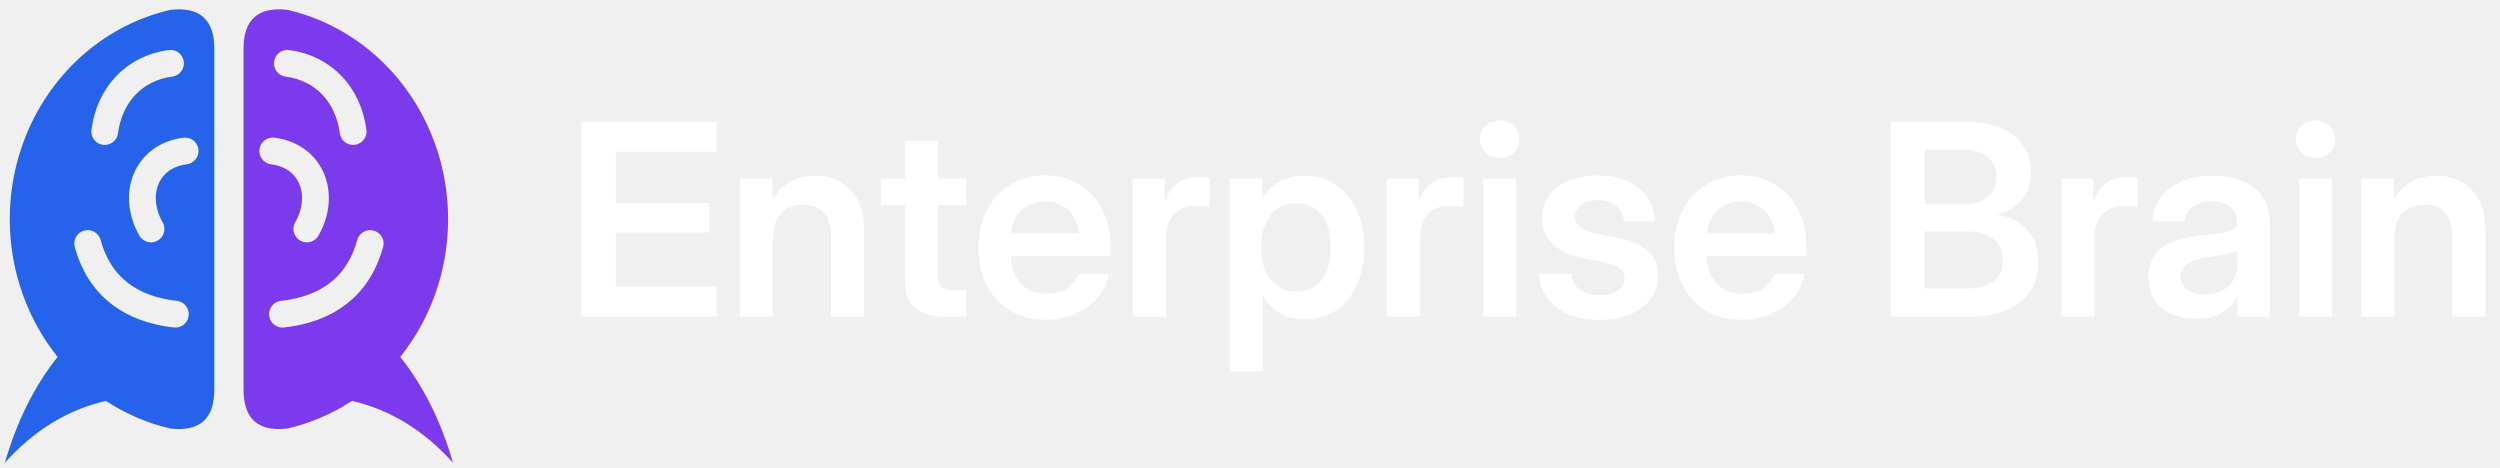
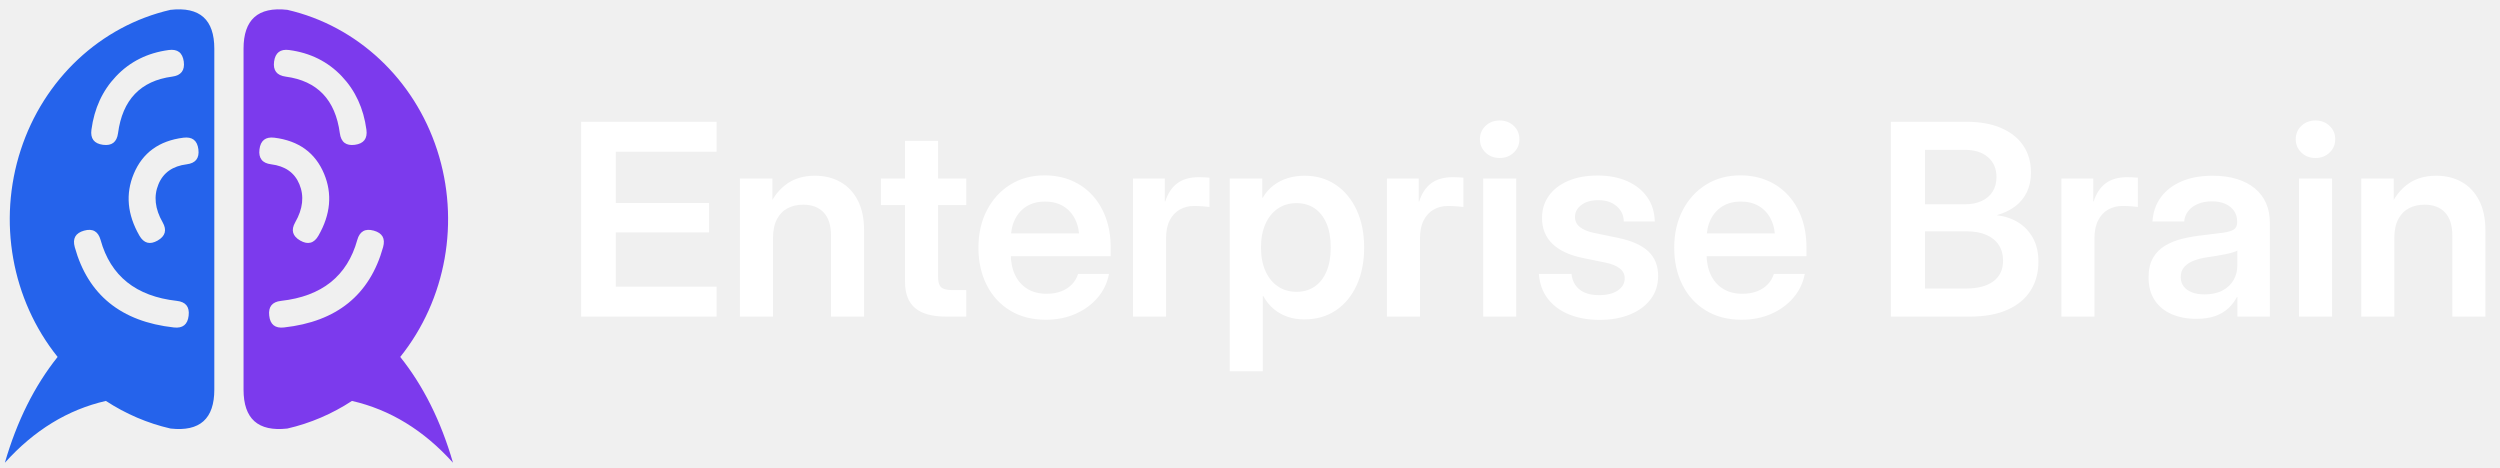
<svg xmlns="http://www.w3.org/2000/svg" viewBox="13 11 513.26 96" width="513.26" height="96">
-   <defs>
-     <mask id="eb-logo-white" maskUnits="userSpaceOnUse" x="0" y="0" width="120" height="120">
-       <rect width="120" height="120" fill="#fff" />
-       <g fill="none" stroke="#000" stroke-width="5.5" stroke-linecap="round">
-         <path d="M48 24 C40.5 25 35.5 30.5 34.5 38" />
-         <path d="M51 42 C43 43 40 51 44 58" />
-         <path d="M31 61 C33.5 70 40 74.5 49 75.5" />
-         <path d="M 72 24 C 79.5 25 84.5 30.5 85.5 38" />
-         <path d="M 69 42 C 77 43 80 51 76 58" />
-         <path d="M 89 61 C 86.5 70 80 74.5 71 75.5" />
-       </g>
-     </mask>
-   </defs>
-   <g mask="url(#eb-logo-white)">
-     <path fill="#2563EB" d="M57 21 Q57 12 48 13.02 A42 44 0 0 0 24.83 84.28 Q17.7 93.2 14 106 Q23 96 34.74 93.31 A42 44 0 0 0 48 98.98 Q57 100 57 91 Z" />
-     <path fill="#7C3AED" d="M63 21 Q63 12 72 13.02 A42 44 0 0 1 95.17 84.28 Q102.3 93.2 106 106 Q97 96 85.26 93.31 A42 44 0 0 1 72 98.98 Q63 100 63 91 Z" />
-   </g>
+   <path fill="#2563EB" d="M57 21V91Q57 95.47 54.78 97.47Q52.53 99.49 48 98.98C43.3 97.9 38.82 95.98 34.74 93.31Q23 96 14 106Q17.7 93.2 24.83 84.28C15.38 72.49 12.51 56.38 17.25 41.81C21.98 27.24 33.65 16.32 48 13.02Q52.53 12.51 54.78 14.53Q57 16.53 57 21ZM33.65 60.26Q32.91 57.61 30.26 58.35Q28.94 58.72 28.46 59.56Q27.98 60.41 28.35 61.74Q32.43 76.43 48.7 78.23Q51.43 78.54 51.73 75.8Q51.89 74.44 51.28 73.68Q50.67 72.92 49.3 72.77Q36.73 71.37 33.65 60.26ZM51.34 44.73Q54.07 44.39 53.73 41.66Q53.39 38.93 50.66 39.27Q43.16 40.21 40.46 46.69Q37.89 52.86 41.61 59.36Q42.98 61.75 45.36 60.39Q47.75 59.02 46.39 56.64Q44.01 52.48 45.54 48.81Q47.01 45.27 51.34 44.73ZM48.36 26.73Q51.09 26.36 50.73 23.64Q50.54 22.27 49.77 21.68Q49 21.09 47.64 21.27Q41.11 22.14 36.82 26.67Q32.65 31.06 31.77 37.64Q31.41 40.36 34.14 40.73Q36.86 41.09 37.23 38.36Q38.6 28.03 48.36 26.73Z" />
+   <path fill="#7C3AED" d="M63 21Q63 16.53 65.22 14.53Q67.47 12.51 72 13.02C86.35 16.32 98.02 27.24 102.75 41.81C107.49 56.38 104.62 72.49 95.17 84.28Q102.3 93.2 106 106Q97 96 85.26 93.31C81.18 95.98 76.7 97.9 72 98.98Q67.47 99.49 65.22 97.47Q63 95.47 63 91ZM91.65 61.74Q92.02 60.41 91.54 59.56Q91.06 58.72 89.74 58.35Q87.09 57.61 86.35 60.26Q83.27 71.37 70.7 72.77Q67.96 73.07 68.27 75.8Q68.57 78.54 71.3 78.23Q87.57 76.43 91.65 61.74ZM69.34 39.27Q66.61 38.93 66.27 41.66Q66.1 43.02 66.7 43.79Q67.29 44.56 68.66 44.73Q72.99 45.27 74.46 48.81Q75.99 52.48 73.61 56.64Q72.25 59.02 74.64 60.39Q75.83 61.07 76.77 60.81Q77.71 60.56 78.39 59.36Q82.11 52.86 79.54 46.69Q76.84 40.21 69.34 39.27ZM72.36 21.27Q71 21.09 70.23 21.68Q69.46 22.27 69.27 23.64Q68.91 26.36 71.64 26.73Q81.4 28.03 82.77 38.36Q83.14 41.09 85.86 40.73Q88.59 40.36 88.23 37.64Q87.35 31.06 83.18 26.67Q78.89 22.14 72.36 21.27Z" />
  <path fill="#FFFFFF" transform="translate(129 76) scale(0.026846)" d="M123.5 0V-1490H1159.1V-1260.9H388.5V-868.6H1101.5V-643.8H388.5V-229.1H1159.1V0H123.5ZM1590.4 -597.1V0H1337.6V-1056H1586V-787.4H1536.6Q1587.5 -928.6 1680.2 -1003Q1772.9 -1077.4 1910.5 -1077.4Q2021.4 -1077.4 2106.2 -1029.5Q2191 -981.6 2239 -888.6Q2287 -795.6 2287 -659.6V0H2034.2V-619.5Q2034.2 -736 1978.6 -796Q1923 -855.9 1821.2 -855.9Q1755 -855.9 1702.8 -828.9Q1650.6 -801.8 1620.5 -744.7Q1590.4 -687.6 1590.4 -597.1ZM3068.4 -1056V-853.1H2415.8V-1056H3068.4ZM2600.2 -1344H2853V-302.8Q2853 -246.8 2876 -224.9Q2899 -202.9 2960.4 -202.9Q2984.8 -202.9 3016.7 -202.9Q3048.6 -202.9 3068.4 -202.9V0Q3042.1 0 2999.7 0Q2957.4 0 2916.3 0Q2754.4 0 2677.3 -65.3Q2600.2 -130.5 2600.2 -266.1V-1344ZM3677.2 24Q3519 24 3403.2 -46.8Q3287.4 -117.6 3224.5 -242.3Q3161.6 -367 3161.6 -526.7Q3161.6 -688.1 3226.2 -812.9Q3290.8 -937.7 3404.8 -1008.9Q3518.7 -1080 3666.6 -1080Q3781 -1080 3874 -1040.2Q3967 -1000.4 4033.9 -926.9Q4100.9 -853.4 4136.9 -752.8Q4172.9 -652.2 4172.9 -530.7V-462.1H3261.7V-636.2H4046.6L3933.6 -589.5Q3933.6 -678.8 3901.4 -743.9Q3869.2 -809 3810.4 -844.4Q3751.6 -879.8 3670.6 -879.8Q3590.6 -879.8 3531.9 -844.4Q3473.2 -809 3441 -743.9Q3408.8 -678.8 3408.8 -589.5V-479.7Q3408.8 -389 3440.9 -320.2Q3473 -251.3 3534.4 -213Q3595.8 -174.6 3683 -174.6Q3746.4 -174.6 3795.3 -193.6Q3844.2 -212.6 3876.9 -246.9Q3909.5 -281.2 3923.7 -326.4H4160Q4140.3 -222.9 4072.6 -144.1Q4005 -65.2 3902.9 -20.6Q3800.8 24 3677.2 24ZM4343.6 0V-1056H4587V-880.6H4590.2Q4619.2 -971.6 4681.5 -1018.9Q4743.8 -1066.2 4846.4 -1066.2Q4871.6 -1066.2 4892.5 -1065Q4913.4 -1063.7 4928.5 -1062.4V-838.4Q4914.5 -840.3 4880.6 -843.2Q4846.7 -846.1 4809.4 -846.1Q4749.9 -846.1 4701.4 -818.7Q4652.8 -791.4 4624.6 -736.3Q4596.4 -681.3 4596.4 -598.2V0H4343.6ZM5083.6 418V-1056H5332.4V-908.6H5335.5Q5368.4 -965.1 5417 -1002.5Q5465.6 -1039.9 5526.5 -1058.7Q5587.4 -1077.4 5655.4 -1077.4Q5791.6 -1077.4 5894.1 -1008.1Q5996.6 -938.7 6053.9 -815Q6111.3 -691.4 6111.3 -528.7Q6111.3 -364.6 6054.5 -240.7Q5997.6 -116.8 5895 -47.7Q5792.4 21.4 5654 21.4Q5585.3 21.4 5526.1 1.4Q5466.9 -18.6 5419.5 -58.6Q5372.1 -98.6 5339.1 -158.6H5336.4V418H5083.6ZM5594.5 -189.5Q5673.2 -189.5 5731.7 -228.9Q5790.2 -268.4 5823 -344.1Q5855.8 -419.9 5855.8 -528.7Q5855.8 -638.2 5823 -713.6Q5790.2 -789 5731.7 -828.4Q5673.2 -867.8 5594.5 -867.8Q5512.4 -867.8 5451 -825.9Q5389.6 -783.9 5356 -707.8Q5322.4 -631.8 5322.4 -528.7Q5322.4 -426.3 5356 -349.9Q5389.6 -273.5 5451 -231.5Q5512.4 -189.5 5594.5 -189.5ZM6285.6 0V-1056H6529V-880.6H6532.2Q6561.2 -971.6 6623.5 -1018.9Q6685.8 -1066.2 6788.4 -1066.2Q6813.6 -1066.2 6834.5 -1065Q6855.4 -1063.7 6870.5 -1062.4V-838.4Q6856.5 -840.3 6822.6 -843.2Q6788.7 -846.1 6751.4 -846.1Q6691.9 -846.1 6643.4 -818.7Q6594.8 -791.4 6566.6 -736.3Q6538.4 -681.3 6538.4 -598.2V0H6285.6ZM7021.6 0V-1056H7274.4V0H7021.6ZM7147.6 -1213Q7083.1 -1213 7039.9 -1254.4Q6996.7 -1295.7 6996.7 -1356.7Q6996.7 -1417.7 7039.9 -1458.7Q7083.1 -1499.8 7147.2 -1499.8Q7212.1 -1499.8 7255.3 -1458.8Q7298.6 -1417.8 7298.6 -1356.2Q7298.6 -1295.4 7255.3 -1254.2Q7212 -1213 7147.6 -1213ZM7912.4 25.1Q7783.6 25.1 7681.7 -15.3Q7579.8 -55.8 7517.9 -134.3Q7456 -212.9 7447.6 -326.4H7697Q7705.2 -249.4 7759.4 -206.7Q7813.6 -164.1 7907.7 -164.1Q7999.3 -164.1 8051.7 -200.2Q8104 -236.3 8104 -292.3Q8104 -340 8065.4 -369.2Q8026.8 -398.4 7959.8 -412.2L7779.7 -449.3Q7628.4 -481.1 7550 -557.9Q7471.6 -634.7 7471.6 -754.4Q7471.6 -851.2 7524.1 -924.3Q7576.5 -997.4 7672.4 -1038.2Q7768.2 -1078.9 7897.4 -1078.9Q8025.4 -1078.9 8122.7 -1036Q8219.9 -993 8275.5 -914.5Q8331.2 -836 8334.2 -727.4H8096.9Q8095.9 -797.7 8042.6 -844.1Q7989.4 -890.4 7903.2 -890.4Q7820.2 -890.4 7772 -853.3Q7723.7 -816.2 7723.7 -762.3Q7723.7 -714.9 7761 -685.2Q7798.4 -655.6 7863.9 -641.2L8054.1 -601.9Q8211.5 -568.8 8285.5 -498Q8359.6 -427.2 8359.6 -311.4Q8359.6 -208.4 8302.3 -132.8Q8245 -57.2 8143.9 -16.1Q8042.9 25.1 7912.4 25.1ZM8998.2 24Q8840 24 8724.2 -46.8Q8608.4 -117.6 8545.5 -242.3Q8482.6 -367 8482.6 -526.7Q8482.6 -688.1 8547.2 -812.9Q8611.8 -937.7 8725.8 -1008.9Q8839.7 -1080 8987.6 -1080Q9102 -1080 9195 -1040.2Q9288 -1000.4 9354.9 -926.9Q9421.9 -853.4 9457.9 -752.8Q9493.9 -652.2 9493.9 -530.7V-462.1H8582.7V-636.2H9367.6L9254.6 -589.5Q9254.6 -678.8 9222.4 -743.9Q9190.2 -809 9131.4 -844.4Q9072.6 -879.8 8991.6 -879.8Q8911.6 -879.8 8852.9 -844.4Q8794.2 -809 8762 -743.9Q8729.8 -678.8 8729.8 -589.5V-479.7Q8729.8 -389 8761.9 -320.2Q8794 -251.3 8855.4 -213Q8916.8 -174.6 9004 -174.6Q9067.4 -174.6 9116.3 -193.6Q9165.2 -212.6 9197.9 -246.9Q9230.5 -281.2 9244.7 -326.4H9481Q9461.3 -222.9 9393.6 -144.1Q9326 -65.2 9223.9 -20.6Q9121.8 24 8998.2 24ZM10139.5 0V-1490H10716.4Q10873.6 -1490 10984.2 -1441.7Q11094.7 -1393.4 11152.8 -1306.7Q11210.8 -1220 11210.8 -1102.6Q11210.8 -1017.3 11179.3 -951.9Q11147.8 -886.6 11090 -843Q11032.2 -799.4 10952.2 -776.7V-774.7Q11041.2 -764.6 11112.6 -720.7Q11184 -676.8 11225.9 -601.2Q11267.8 -525.7 11267.8 -419.4Q11267.8 -294.2 11208.4 -199.7Q11149 -105.2 11031.8 -52.6Q10914.6 0 10741.7 0H10139.5ZM10400.2 -214.7H10713.6Q10849.1 -214.7 10923.2 -269.8Q10997.4 -324.8 10997.4 -428.3Q10997.4 -497.6 10964.7 -547.6Q10932 -597.5 10870.1 -624.8Q10808.1 -652.1 10720 -652.1H10400.2V-214.7ZM10400.2 -859H10704Q10780 -859 10834.5 -884.4Q10889 -909.7 10918.1 -956.5Q10947.1 -1003.4 10947.1 -1067.2Q10947.1 -1162.8 10882.4 -1219Q10817.8 -1275.3 10704 -1275.3H10400.2V-859ZM11443.6 0V-1056H11687V-880.6H11690.2Q11719.2 -971.6 11781.5 -1018.9Q11843.8 -1066.2 11946.4 -1066.2Q11971.6 -1066.2 11992.5 -1065Q12013.4 -1063.7 12028.5 -1062.4V-838.4Q12014.5 -840.3 11980.6 -843.2Q11946.7 -846.1 11909.4 -846.1Q11849.9 -846.1 11801.4 -818.7Q11752.8 -791.4 11724.6 -736.3Q11696.4 -681.3 11696.4 -598.2V0H11443.6ZM12475.3 17.1Q12370 17.1 12287.7 -18.2Q12205.4 -53.5 12157.8 -124.1Q12110.2 -194.7 12110.2 -299.7Q12110.2 -390 12144.1 -448.6Q12178 -507.2 12236 -542.2Q12294.1 -577.2 12369 -595.5Q12444 -613.8 12525.2 -622.3Q12623.3 -633.4 12680.7 -641.7Q12738.2 -650 12762.9 -666.7Q12787.6 -683.4 12787.6 -719.4V-727.3Q12787.6 -772.7 12764.6 -807.3Q12741.6 -841.9 12698.4 -861.6Q12655.3 -881.4 12594.6 -881.4Q12533.8 -881.4 12487.4 -861.7Q12441 -842.1 12413.8 -807.5Q12386.6 -772.8 12382.6 -727.8H12140.1Q12146.6 -833 12203.4 -911.4Q12260.2 -989.8 12361.1 -1033.6Q12462 -1077.4 12600.4 -1077.4Q12703.2 -1077.4 12784.5 -1052.6Q12865.8 -1027.8 12922.3 -981.1Q12978.8 -934.4 13008.2 -868.4Q13037.6 -802.4 13037.6 -720.1V0H12789.7V-149.3H12785.7Q12761 -102.3 12721.1 -64.5Q12681.2 -26.7 12621.2 -4.8Q12561.2 17.1 12475.3 17.1ZM12537.5 -169.8Q12619.5 -169.8 12675.7 -199.8Q12731.9 -229.7 12760.4 -279.6Q12789 -329.6 12789 -390.6V-505.4Q12777.2 -497.8 12754.3 -490.9Q12731.4 -484 12699.9 -477.5Q12668.4 -471.1 12631.7 -465Q12594.9 -458.9 12556 -453.3Q12502.2 -445.6 12456.7 -428.1Q12411.2 -410.6 12383.7 -380.3Q12356.2 -350 12356.2 -301.9Q12356.2 -260.8 12378.6 -231.1Q12400.9 -201.4 12441.6 -185.6Q12482.4 -169.8 12537.5 -169.8ZM13260.6 0V-1056H13513.4V0H13260.6ZM13386.6 -1213Q13322.1 -1213 13278.9 -1254.4Q13235.7 -1295.7 13235.7 -1356.7Q13235.7 -1417.7 13278.9 -1458.7Q13322.1 -1499.8 13386.2 -1499.8Q13451.1 -1499.8 13494.3 -1458.8Q13537.6 -1417.8 13537.6 -1356.2Q13537.6 -1295.4 13494.3 -1254.2Q13451 -1213 13386.6 -1213ZM13989.4 -597.1V0H13736.6V-1056H13985V-787.4H13935.6Q13986.5 -928.6 14079.2 -1003Q14171.9 -1077.4 14309.5 -1077.4Q14420.4 -1077.4 14505.2 -1029.5Q14590 -981.6 14638 -888.6Q14686 -795.6 14686 -659.6V0H14433.2V-619.5Q14433.2 -736 14377.6 -796Q14322 -855.9 14220.2 -855.9Q14154 -855.9 14101.8 -828.9Q14049.6 -801.8 14019.5 -744.7Q13989.4 -687.6 13989.4 -597.1Z" />
</svg>
